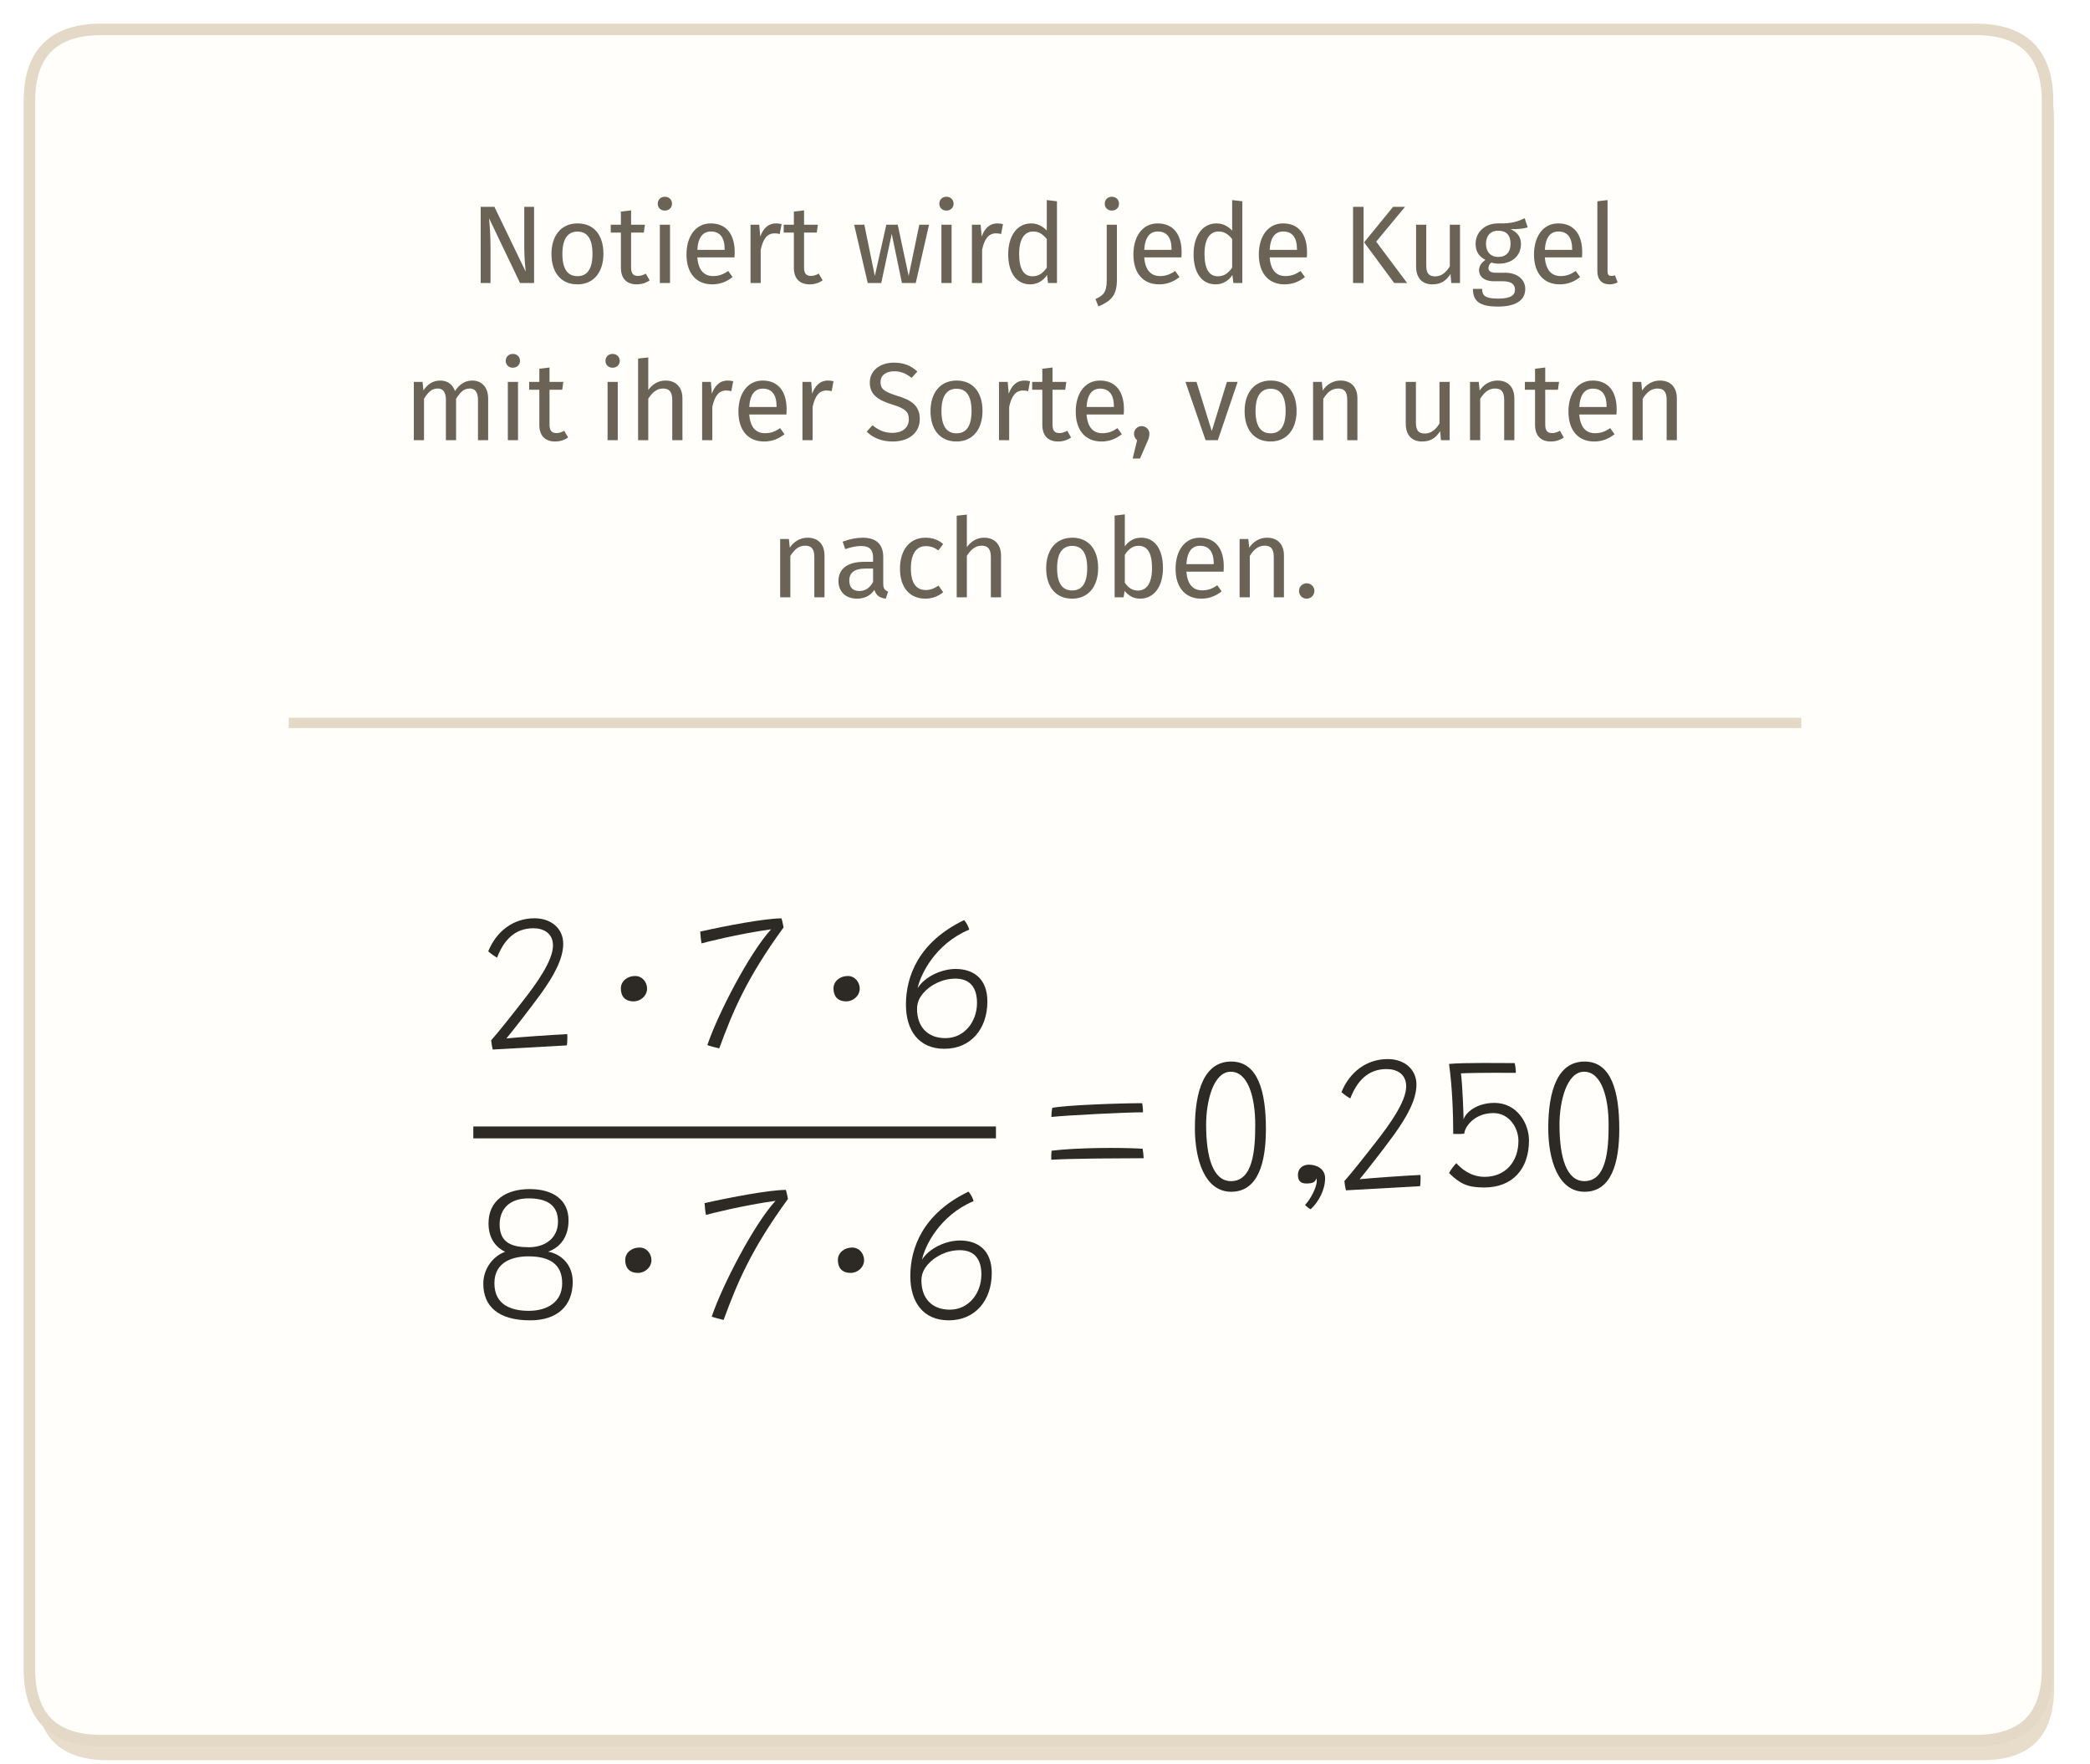
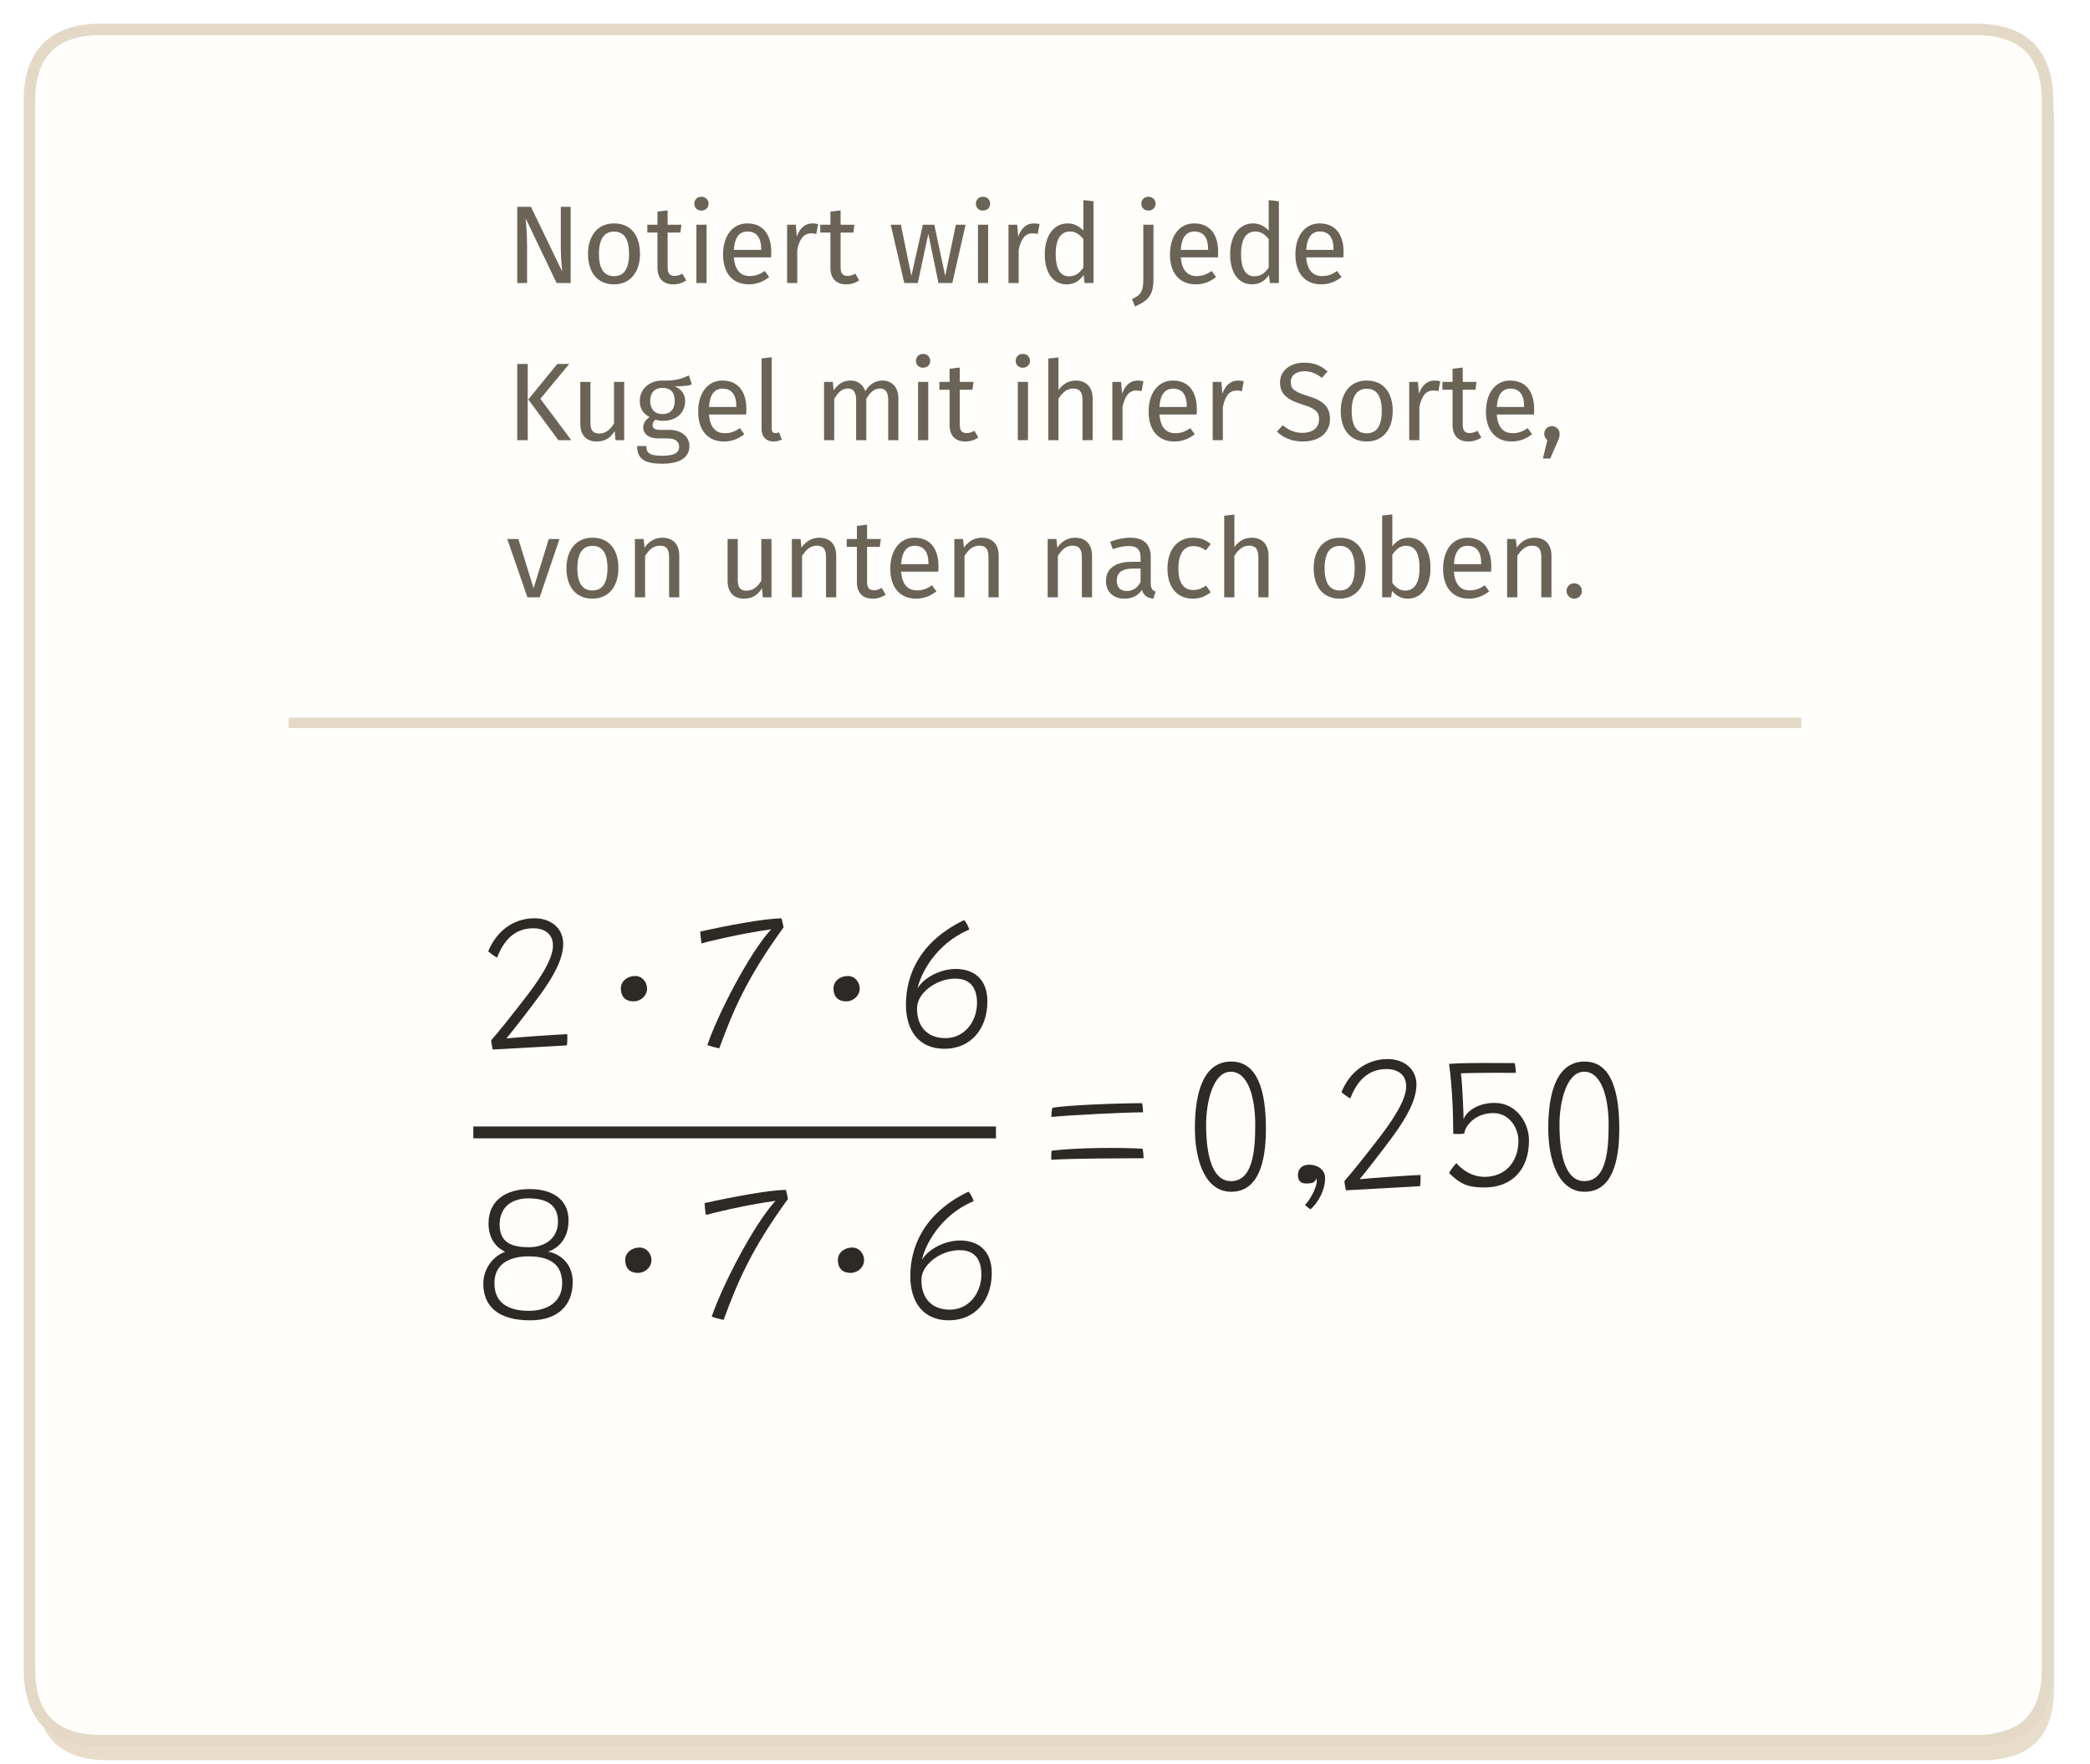
<svg xmlns="http://www.w3.org/2000/svg" xmlns:xlink="http://www.w3.org/1999/xlink" width="181.417pt" height="153.071pt" viewBox="0 0 181.417 153.071" version="1.1">
  <defs>
    <style type="text/css">*{stroke-linejoin: round; stroke-linecap: butt}</style>
  </defs>
  <g id="figure_1">
    <g id="patch_1">
      <path d="M 0 153.071  L 181.417 153.071  L 181.417 0  L 0 0  L 0 153.071  z " style="fill: none" />
    </g>
    <g id="axes_1">
      <g id="patch_2">
        <path d="M 9.354 152.787  L 172.063 152.787  Q 178.299 152.787 178.299 146.551  L 178.299 10.488  Q 178.299 4.252 172.063 4.252  L 9.354 4.252  Q 3.118 4.252 3.118 10.488  L 3.118 146.551  Q 3.118 152.787 9.354 152.787  z " clip-path="url(#p677f99e3bf)" style="fill: #e8ddcb" />
      </g>
      <g id="patch_3">
        <path d="M 8.787 151.087  L 171.496 151.087  Q 177.732 151.087 177.732 144.85  L 177.732 8.787  Q 177.732 2.551 171.496 2.551  L 8.787 2.551  Q 2.551 2.551 2.551 8.787  L 2.551 144.85  Q 2.551 151.087 8.787 151.087  z " clip-path="url(#p677f99e3bf)" style="fill: #fffefb; stroke: #e4d9c7; stroke-linejoin: miter" />
      </g>
      <g id="line2d_1">
        <path d="M 25.512 62.749  L 155.906 62.749  " clip-path="url(#p677f99e3bf)" style="fill: none; stroke: #e4d9c7; stroke-width: 0.9; stroke-linecap: square" />
      </g>
      <g id="text_1">
-         <g style="fill: #6c6357" transform="translate(40.76391 24.56655) scale(0.096 -0.096)">
+         <g style="fill: #6c6357" transform="translate(43.93701 24.56655) scale(0.096 -0.096)">
          <defs>
            <path id="FiraSans-Regular-a5" d="M 3731 4410  L 3162 4410  L 3162 2003  C 3162 1466 3232 762 3245 659  L 1434 4410  L 640 4410  L 640 0  L 1210 0  L 1210 2022  C 1210 2842 1158 3379 1126 3744  L 2918 0  L 3731 0  L 3731 4410  z " transform="scale(0.015625)" />
            <path id="FiraSans-Regular-244" d="M 1875 3450  C 915 3450 365 2726 365 1683  C 365 614 909 -77 1869 -77  C 2822 -77 3373 646 3373 1690  C 3373 2758 2835 3450 1875 3450  z M 1875 2976  C 2432 2976 2739 2566 2739 1690  C 2739 806 2432 397 1869 397  C 1306 397 998 806 998 1683  C 998 2566 1312 2976 1875 2976  z " transform="scale(0.015625)" />
            <path id="FiraSans-Regular-29a" d="M 2086 544  C 1920 454 1786 410 1638 410  C 1344 410 1235 570 1235 909  L 1235 2918  L 1971 2918  L 2035 3373  L 1235 3373  L 1235 4205  L 646 4134  L 646 3373  L 58 3373  L 58 2918  L 646 2918  L 646 883  C 646 256 986 -77 1555 -77  C 1843 -77 2086 0 2310 154  L 2086 544  z " transform="scale(0.015625)" />
            <path id="FiraSans-Regular-1f6" d="M 877 4992  C 634 4992 467 4819 467 4589  C 467 4365 634 4192 877 4192  C 1126 4192 1293 4365 1293 4589  C 1293 4819 1126 4992 877 4992  z M 1178 3373  L 589 3373  L 589 0  L 1178 0  L 1178 3373  z " transform="scale(0.015625)" />
            <path id="FiraSans-Regular-1a8" d="M 3155 1786  C 3155 2816 2675 3450 1766 3450  C 896 3450 365 2701 365 1651  C 365 582 915 -77 1856 -77  C 2323 -77 2701 83 3034 346  L 2778 698  C 2483 493 2234 403 1901 403  C 1414 403 1050 704 992 1485  L 3142 1485  C 3149 1562 3155 1670 3155 1786  z M 2573 1920  L 992 1920  C 1037 2669 1331 2982 1779 2982  C 2310 2982 2573 2618 2573 1958  L 2573 1920  z " transform="scale(0.015625)" />
            <path id="FiraSans-Regular-27c" d="M 2054 3450  C 1645 3450 1331 3194 1152 2688  L 1094 3373  L 589 3373  L 589 0  L 1178 0  L 1178 1926  C 1318 2573 1562 2874 1984 2874  C 2106 2874 2176 2861 2278 2835  L 2387 3411  C 2285 3437 2163 3450 2054 3450  z " transform="scale(0.015625)" />
            <path id="FiraSans-Regular-925" transform="scale(0.015625)" />
            <path id="FiraSans-Regular-2dd" d="M 4461 3373  L 3898 3373  L 3283 410  L 2650 3373  L 1990 3373  L 1325 410  L 717 3373  L 128 3373  L 915 0  L 1696 0  L 2304 2842  L 2893 0  L 3693 0  L 4461 3373  z " transform="scale(0.015625)" />
            <path id="FiraSans-Regular-195" d="M 2598 4800  L 2598 3034  C 2374 3270 2086 3450 1690 3450  C 864 3450 365 2701 365 1670  C 365 621 819 -77 1638 -77  C 2054 -77 2394 128 2611 467  L 2669 0  L 3187 0  L 3187 4730  L 2598 4800  z M 1766 390  C 1280 390 998 794 998 1683  C 998 2560 1312 2982 1818 2982  C 2150 2982 2387 2810 2598 2541  L 2598 890  C 2374 576 2144 390 1766 390  z " transform="scale(0.015625)" />
            <path id="FiraSans-Regular-20d" d="M 890 4992  C 646 4992 480 4819 480 4589  C 480 4365 646 4192 890 4192  C 1139 4192 1306 4365 1306 4589  C 1306 4819 1139 4992 890 4992  z M 1184 3373  L 595 3373  L 595 166  C 595 -557 384 -723 -58 -928  L 115 -1357  C 832 -1037 1184 -749 1184 205  L 1184 3373  z " transform="scale(0.015625)" />
-             <path id="FiraSans-Regular-91" d="M 1248 4410  L 640 4410  L 640 0  L 1248 0  L 1248 4410  z M 3648 4410  L 2957 4410  L 1280 2355  L 3021 0  L 3770 0  L 1978 2394  L 3648 4410  z " transform="scale(0.015625)" />
-             <path id="FiraSans-Regular-2af" d="M 3091 3373  L 2502 3373  L 2502 966  C 2298 627 2022 384 1658 384  C 1293 384 1139 557 1139 1018  L 1139 3373  L 550 3373  L 550 954  C 550 294 902 -77 1491 -77  C 1971 -77 2285 115 2541 525  L 2586 0  L 3091 0  L 3091 3373  z " transform="scale(0.015625)" />
-             <path id="FiraSans-Regular-1d6" d="M 3155 3750  C 2758 3571 2451 3430 1613 3450  C 870 3450 314 2963 314 2272  C 314 1837 493 1542 883 1338  C 640 1178 512 960 512 742  C 512 403 781 102 1382 102  L 1914 102  C 2336 102 2592 -58 2592 -378  C 2592 -717 2336 -902 1606 -902  C 864 -902 691 -723 691 -339  L 160 -339  C 160 -1024 506 -1363 1606 -1363  C 2650 -1363 3187 -992 3187 -339  C 3187 198 2726 595 2035 595  L 1498 595  C 1152 595 1056 717 1056 870  C 1056 992 1126 1114 1222 1184  C 1363 1139 1498 1120 1651 1120  C 2458 1120 2938 1600 2938 2266  C 2938 2656 2739 2938 2342 3117  C 2726 3117 3046 3130 3328 3219  L 3155 3750  z M 1613 3027  C 2093 3027 2336 2771 2336 2278  C 2336 1792 2086 1510 1626 1510  C 1165 1510 915 1824 915 2272  C 915 2714 1158 3027 1613 3027  z " transform="scale(0.015625)" />
-             <path id="FiraSans-Regular-21b" d="M 1254 -77  C 1427 -77 1594 -32 1722 38  L 1568 448  C 1504 422 1434 410 1350 410  C 1197 410 1139 499 1139 678  L 1139 4800  L 550 4730  L 550 666  C 550 186 826 -77 1254 -77  z " transform="scale(0.015625)" />
          </defs>
          <use xlink:href="#FiraSans-Regular-a5" />
          <use xlink:href="#FiraSans-Regular-244" transform="translate(68.29688 0)" />
          <use xlink:href="#FiraSans-Regular-29a" transform="translate(126.7031 0)" />
          <use xlink:href="#FiraSans-Regular-1f6" transform="translate(162.7969 0)" />
          <use xlink:href="#FiraSans-Regular-1a8" transform="translate(190.3906 0)" />
          <use xlink:href="#FiraSans-Regular-27c" transform="translate(244.7969 0)" />
          <use xlink:href="#FiraSans-Regular-29a" transform="translate(283.0938 0)" />
          <use xlink:href="#FiraSans-Regular-925" transform="translate(319.1875 0)" />
          <use xlink:href="#FiraSans-Regular-2dd" transform="translate(345.6875 0)" />
          <use xlink:href="#FiraSans-Regular-1f6" transform="translate(417.3906 0)" />
          <use xlink:href="#FiraSans-Regular-27c" transform="translate(444.9844 0)" />
          <use xlink:href="#FiraSans-Regular-195" transform="translate(481.2812 0)" />
          <use xlink:href="#FiraSans-Regular-925" transform="translate(540.2812 0)" />
          <use xlink:href="#FiraSans-Regular-20d" transform="translate(566.7812 0)" />
          <use xlink:href="#FiraSans-Regular-1a8" transform="translate(594.4844 0)" />
          <use xlink:href="#FiraSans-Regular-195" transform="translate(648.8906 0)" />
          <use xlink:href="#FiraSans-Regular-1a8" transform="translate(707.8906 0)" />
-           <use xlink:href="#FiraSans-Regular-925" transform="translate(762.2969 0)" />
-           <use xlink:href="#FiraSans-Regular-91" transform="translate(788.7969 0)" />
-           <use xlink:href="#FiraSans-Regular-2af" transform="translate(847.2031 0)" />
-           <use xlink:href="#FiraSans-Regular-1d6" transform="translate(904.7031 0)" />
-           <use xlink:href="#FiraSans-Regular-1a8" transform="translate(956.7031 0)" />
-           <use xlink:href="#FiraSans-Regular-21b" transform="translate(1011.109 0)" />
        </g>
      </g>
      <g id="text_2">
-         <g style="fill: #6c6357" transform="translate(35.03766 38.20714) scale(0.096 -0.096)">
+         <g style="fill: #6c6357" transform="translate(43.93701 38.20714) scale(0.096 -0.096)">
          <defs>
+             <path id="FiraSans-Regular-91" d="M 1248 4410  L 640 4410  L 640 0  L 1248 0  L 1248 4410  z M 3648 4410  L 2957 4410  L 1280 2355  L 3021 0  L 3770 0  L 1978 2394  L 3648 4410  z " transform="scale(0.015625)" />
+             <path id="FiraSans-Regular-2af" d="M 3091 3373  L 2502 3373  L 2502 966  C 2298 627 2022 384 1658 384  C 1293 384 1139 557 1139 1018  L 1139 3373  L 550 3373  L 550 954  C 550 294 902 -77 1491 -77  C 1971 -77 2285 115 2541 525  L 2586 0  L 3091 0  L 3091 3373  z " transform="scale(0.015625)" />
+             <path id="FiraSans-Regular-1d6" d="M 3155 3750  C 2758 3571 2451 3430 1613 3450  C 870 3450 314 2963 314 2272  C 314 1837 493 1542 883 1338  C 640 1178 512 960 512 742  C 512 403 781 102 1382 102  L 1914 102  C 2336 102 2592 -58 2592 -378  C 2592 -717 2336 -902 1606 -902  C 864 -902 691 -723 691 -339  L 160 -339  C 160 -1024 506 -1363 1606 -1363  C 2650 -1363 3187 -992 3187 -339  C 3187 198 2726 595 2035 595  L 1498 595  C 1152 595 1056 717 1056 870  C 1056 992 1126 1114 1222 1184  C 1363 1139 1498 1120 1651 1120  C 2458 1120 2938 1600 2938 2266  C 2938 2656 2739 2938 2342 3117  C 2726 3117 3046 3130 3328 3219  L 3155 3750  z M 1613 3027  C 2093 3027 2336 2771 2336 2278  C 2336 1792 2086 1510 1626 1510  C 1165 1510 915 1824 915 2272  C 915 2714 1158 3027 1613 3027  z " transform="scale(0.015625)" />
+             <path id="FiraSans-Regular-21b" d="M 1254 -77  C 1427 -77 1594 -32 1722 38  L 1568 448  C 1504 422 1434 410 1350 410  C 1197 410 1139 499 1139 678  L 1139 4800  L 550 4730  L 550 666  C 550 186 826 -77 1254 -77  z " transform="scale(0.015625)" />
            <path id="FiraSans-Regular-22d" d="M 3974 3450  C 3520 3450 3213 3206 2970 2842  C 2842 3226 2534 3450 2118 3450  C 1677 3450 1370 3219 1146 2880  L 1094 3373  L 589 3373  L 589 0  L 1178 0  L 1178 2394  C 1402 2752 1606 2989 1971 2989  C 2227 2989 2445 2842 2445 2336  L 2445 0  L 3034 0  L 3034 2394  C 3264 2752 3462 2989 3827 2989  C 4083 2989 4301 2842 4301 2336  L 4301 0  L 4890 0  L 4890 2419  C 4890 3053 4525 3450 3974 3450  z " transform="scale(0.015625)" />
            <path id="FiraSans-Regular-1eb" d="M 2176 3450  C 1754 3450 1421 3238 1178 2906  L 1178 4787  L 589 4723  L 589 0  L 1178 0  L 1178 2400  C 1402 2752 1664 2989 2029 2989  C 2349 2989 2566 2842 2566 2336  L 2566 0  L 3155 0  L 3155 2419  C 3155 3053 2790 3450 2176 3450  z " transform="scale(0.015625)" />
            <path id="FiraSans-Regular-f3" d="M 1728 4486  C 915 4486 339 4013 339 3334  C 339 2650 787 2323 1645 2061  C 2394 1830 2598 1638 2598 1210  C 2598 678 2170 422 1651 422  C 1171 422 826 595 493 864  L 160 493  C 525 134 1024 -77 1658 -77  C 2650 -77 3232 461 3232 1229  C 3232 2074 2630 2349 1926 2566  C 1133 2810 960 2989 960 3360  C 960 3782 1312 3987 1754 3987  C 2118 3987 2426 3872 2758 3603  L 3091 3974  C 2720 4307 2336 4486 1728 4486  z " transform="scale(0.015625)" />
            <path id="FiraSans-Regular-8d7" d="M 762 813  C 512 813 320 614 320 371  C 320 218 390 83 499 0  L 243 -1062  L 666 -1062  L 1094 -83  C 1178 102 1210 230 1210 371  C 1210 614 1018 813 762 813  z " transform="scale(0.015625)" />
-             <path id="FiraSans-Regular-2d9" d="M 3085 3373  L 2464 3373  L 1587 525  L 704 3373  L 64 3373  L 1229 0  L 1939 0  L 3085 3373  z " transform="scale(0.015625)" />
-             <path id="FiraSans-Regular-233" d="M 2176 3450  C 1734 3450 1376 3219 1146 2874  L 1094 3373  L 589 3373  L 589 0  L 1178 0  L 1178 2394  C 1402 2752 1658 2989 2035 2989  C 2362 2989 2566 2842 2566 2336  L 2566 0  L 3155 0  L 3155 2419  C 3155 3059 2797 3450 2176 3450  z " transform="scale(0.015625)" />
          </defs>
-           <use xlink:href="#FiraSans-Regular-22d" />
-           <use xlink:href="#FiraSans-Regular-1f6" transform="translate(85 0)" />
-           <use xlink:href="#FiraSans-Regular-29a" transform="translate(112.5938 0)" />
-           <use xlink:href="#FiraSans-Regular-925" transform="translate(148.6875 0)" />
-           <use xlink:href="#FiraSans-Regular-1f6" transform="translate(175.1875 0)" />
-           <use xlink:href="#FiraSans-Regular-1eb" transform="translate(202.7812 0)" />
-           <use xlink:href="#FiraSans-Regular-27c" transform="translate(260.6875 0)" />
-           <use xlink:href="#FiraSans-Regular-1a8" transform="translate(296.9844 0)" />
-           <use xlink:href="#FiraSans-Regular-27c" transform="translate(351.3906 0)" />
-           <use xlink:href="#FiraSans-Regular-925" transform="translate(389.6875 0)" />
-           <use xlink:href="#FiraSans-Regular-f3" transform="translate(416.1875 0)" />
-           <use xlink:href="#FiraSans-Regular-244" transform="translate(470.6875 0)" />
-           <use xlink:href="#FiraSans-Regular-27c" transform="translate(529.0938 0)" />
-           <use xlink:href="#FiraSans-Regular-29a" transform="translate(567.3906 0)" />
-           <use xlink:href="#FiraSans-Regular-1a8" transform="translate(601.9844 0)" />
-           <use xlink:href="#FiraSans-Regular-8d7" transform="translate(655.3906 0)" />
-           <use xlink:href="#FiraSans-Regular-925" transform="translate(679.3906 0)" />
-           <use xlink:href="#FiraSans-Regular-2d9" transform="translate(705.8906 0)" />
-           <use xlink:href="#FiraSans-Regular-244" transform="translate(754.6875 0)" />
-           <use xlink:href="#FiraSans-Regular-233" transform="translate(813.0938 0)" />
-           <use xlink:href="#FiraSans-Regular-925" transform="translate(871 0)" />
-           <use xlink:href="#FiraSans-Regular-2af" transform="translate(897.5 0)" />
-           <use xlink:href="#FiraSans-Regular-233" transform="translate(955 0)" />
-           <use xlink:href="#FiraSans-Regular-29a" transform="translate(1012.906 0)" />
-           <use xlink:href="#FiraSans-Regular-1a8" transform="translate(1047.5 0)" />
-           <use xlink:href="#FiraSans-Regular-233" transform="translate(1101.906 0)" />
+           <use xlink:href="#FiraSans-Regular-91" />
+           <use xlink:href="#FiraSans-Regular-2af" transform="translate(58.40625 0)" />
+           <use xlink:href="#FiraSans-Regular-1d6" transform="translate(115.9062 0)" />
+           <use xlink:href="#FiraSans-Regular-1a8" transform="translate(167.9062 0)" />
+           <use xlink:href="#FiraSans-Regular-21b" transform="translate(222.3125 0)" />
+           <use xlink:href="#FiraSans-Regular-925" transform="translate(251.7188 0)" />
+           <use xlink:href="#FiraSans-Regular-22d" transform="translate(278.2188 0)" />
+           <use xlink:href="#FiraSans-Regular-1f6" transform="translate(363.2188 0)" />
+           <use xlink:href="#FiraSans-Regular-29a" transform="translate(390.8125 0)" />
+           <use xlink:href="#FiraSans-Regular-925" transform="translate(426.9062 0)" />
+           <use xlink:href="#FiraSans-Regular-1f6" transform="translate(453.4062 0)" />
+           <use xlink:href="#FiraSans-Regular-1eb" transform="translate(481 0)" />
+           <use xlink:href="#FiraSans-Regular-27c" transform="translate(538.9062 0)" />
+           <use xlink:href="#FiraSans-Regular-1a8" transform="translate(575.2031 0)" />
+           <use xlink:href="#FiraSans-Regular-27c" transform="translate(629.6094 0)" />
+           <use xlink:href="#FiraSans-Regular-925" transform="translate(667.9062 0)" />
+           <use xlink:href="#FiraSans-Regular-f3" transform="translate(694.4062 0)" />
+           <use xlink:href="#FiraSans-Regular-244" transform="translate(748.9062 0)" />
+           <use xlink:href="#FiraSans-Regular-27c" transform="translate(807.3125 0)" />
+           <use xlink:href="#FiraSans-Regular-29a" transform="translate(845.6094 0)" />
+           <use xlink:href="#FiraSans-Regular-1a8" transform="translate(880.2031 0)" />
+           <use xlink:href="#FiraSans-Regular-8d7" transform="translate(933.6094 0)" />
        </g>
      </g>
      <g id="text_3">
-         <g style="fill: #6c6357" transform="translate(66.83691 51.84772) scale(0.096 -0.096)">
+         <g style="fill: #6c6357" transform="translate(43.93701 51.84772) scale(0.096 -0.096)">
          <defs>
+             <path id="FiraSans-Regular-2d9" d="M 3085 3373  L 2464 3373  L 1587 525  L 704 3373  L 64 3373  L 1229 0  L 1939 0  L 3085 3373  z " transform="scale(0.015625)" />
+             <path id="FiraSans-Regular-233" d="M 2176 3450  C 1734 3450 1376 3219 1146 2874  L 1094 3373  L 589 3373  L 589 0  L 1178 0  L 1178 2394  C 1402 2752 1658 2989 2035 2989  C 2362 2989 2566 2842 2566 2336  L 2566 0  L 3155 0  L 3155 2419  C 3155 3059 2797 3450 2176 3450  z " transform="scale(0.015625)" />
            <path id="FiraSans-Regular-157" d="M 2848 787  L 2848 2330  C 2848 3034 2477 3450 1664 3450  C 1286 3450 915 3373 499 3219  L 646 2790  C 992 2906 1306 2970 1555 2970  C 2022 2970 2259 2790 2259 2304  L 2259 2054  L 1741 2054  C 800 2054 256 1664 256 941  C 256 339 659 -77 1331 -77  C 1741 -77 2099 77 2336 429  C 2438 96 2656 -38 2995 -77  L 3130 333  C 2957 397 2848 493 2848 787  z M 1466 365  C 1082 365 883 576 883 973  C 883 1434 1197 1664 1818 1664  L 2259 1664  L 2259 890  C 2067 538 1811 365 1466 365  z " transform="scale(0.015625)" />
            <path id="FiraSans-Regular-189" d="M 1837 3450  C 922 3450 365 2733 365 1658  C 365 570 928 -77 1837 -77  C 2227 -77 2566 51 2867 294  L 2598 678  C 2342 512 2144 422 1862 422  C 1331 422 998 787 998 1670  C 998 2547 1331 2963 1862 2963  C 2144 2963 2355 2880 2586 2714  L 2867 3085  C 2554 3347 2234 3450 1837 3450  z " transform="scale(0.015625)" />
            <path id="FiraSans-Regular-17f" d="M 2131 3450  C 1722 3450 1408 3264 1178 2950  L 1178 4800  L 589 4730  L 589 0  L 1107 0  L 1165 371  C 1395 90 1690 -77 2061 -77  C 2880 -77 3386 634 3386 1690  C 3386 2816 2893 3450 2131 3450  z M 1920 390  C 1619 390 1350 576 1178 845  L 1178 2458  C 1350 2726 1594 2982 1965 2982  C 2438 2982 2752 2650 2752 1690  C 2752 768 2413 390 1920 390  z " transform="scale(0.015625)" />
            <path id="FiraSans-Regular-8d6" d="M 762 813  C 512 813 320 614 320 371  C 320 122 512 -77 762 -77  C 1018 -77 1210 122 1210 371  C 1210 614 1018 813 762 813  z " transform="scale(0.015625)" />
          </defs>
-           <use xlink:href="#FiraSans-Regular-233" />
-           <use xlink:href="#FiraSans-Regular-157" transform="translate(57.90625 0)" />
-           <use xlink:href="#FiraSans-Regular-189" transform="translate(111.8125 0)" />
-           <use xlink:href="#FiraSans-Regular-1eb" transform="translate(159.6094 0)" />
-           <use xlink:href="#FiraSans-Regular-925" transform="translate(217.5156 0)" />
-           <use xlink:href="#FiraSans-Regular-244" transform="translate(244.0156 0)" />
-           <use xlink:href="#FiraSans-Regular-17f" transform="translate(302.4219 0)" />
-           <use xlink:href="#FiraSans-Regular-1a8" transform="translate(361.0156 0)" />
-           <use xlink:href="#FiraSans-Regular-233" transform="translate(415.4219 0)" />
-           <use xlink:href="#FiraSans-Regular-8d6" transform="translate(473.3281 0)" />
+           <use xlink:href="#FiraSans-Regular-2d9" />
+           <use xlink:href="#FiraSans-Regular-244" transform="translate(48.79688 0)" />
+           <use xlink:href="#FiraSans-Regular-233" transform="translate(107.2031 0)" />
+           <use xlink:href="#FiraSans-Regular-925" transform="translate(165.1094 0)" />
+           <use xlink:href="#FiraSans-Regular-2af" transform="translate(191.6094 0)" />
+           <use xlink:href="#FiraSans-Regular-233" transform="translate(249.1094 0)" />
+           <use xlink:href="#FiraSans-Regular-29a" transform="translate(307.0156 0)" />
+           <use xlink:href="#FiraSans-Regular-1a8" transform="translate(341.6094 0)" />
+           <use xlink:href="#FiraSans-Regular-233" transform="translate(396.0156 0)" />
+           <use xlink:href="#FiraSans-Regular-925" transform="translate(453.9219 0)" />
+           <use xlink:href="#FiraSans-Regular-233" transform="translate(480.4219 0)" />
+           <use xlink:href="#FiraSans-Regular-157" transform="translate(538.3281 0)" />
+           <use xlink:href="#FiraSans-Regular-189" transform="translate(592.2344 0)" />
+           <use xlink:href="#FiraSans-Regular-1eb" transform="translate(640.0312 0)" />
+           <use xlink:href="#FiraSans-Regular-925" transform="translate(697.9375 0)" />
+           <use xlink:href="#FiraSans-Regular-244" transform="translate(724.4375 0)" />
+           <use xlink:href="#FiraSans-Regular-17f" transform="translate(782.8438 0)" />
+           <use xlink:href="#FiraSans-Regular-1a8" transform="translate(841.4375 0)" />
+           <use xlink:href="#FiraSans-Regular-233" transform="translate(895.8438 0)" />
+           <use xlink:href="#FiraSans-Regular-8d6" transform="translate(953.75 0)" />
        </g>
      </g>
      <g id="text_4">
        <g style="fill: #2d2924" transform="translate(40.05366 103.3023) scale(0.165 -0.165)">
          <defs>
            <path id="PennstanderMath-ExtraLight-795" d="M 2970 464  C 2518 445 1203 352 922 320  C 1030 445 1702 1296 2086 1827  C 2506 2413 2835 2989 2835 3507  C 2835 4022 2429 4365 1869 4365  C 1139 4365 579 3914 310 3251  C 384 3184 544 3069 608 3040  C 832 3622 1200 4029 1830 4029  C 2179 4029 2490 3859 2490 3446  C 2490 2928 1910 2138 1504 1616  C 1107 1104 630 502 410 259  C 419 138 445 16 461 -54  L 2957 86  C 2973 154 2979 381 2970 464  z " transform="scale(0.015625)" />
            <path id="PennstanderMath-ExtraLight-140" d="M 752 1568  C 989 1568 1203 1757 1203 1997  C 1203 2211 1046 2422 800 2422  C 538 2422 320 2246 320 2003  C 320 1763 438 1568 752 1568  z " transform="scale(0.015625)" />
            <path id="PennstanderMath-ExtraLight-79d" d="M 1014 -16  C 1478 1238 1926 2333 3181 4058  C 3171 4118 3133 4298 3110 4362  C 2560 4362 1261 4118 374 3917  C 374 3859 403 3587 419 3520  C 499 3546 1667 3843 2762 3994  C 2042 3213 979 1168 614 96  C 662 74 928 0 1014 -16  z " transform="scale(0.015625)" />
            <path id="PennstanderMath-ExtraLight-79c" d="M 2272 3984  C 2253 4077 2163 4243 2099 4304  C 560 3562 141 2403 141 1459  C 141 582 576 -29 1437 -29  C 2326 -29 2883 643 2883 1562  C 2883 2352 2394 2659 1814 2659  C 1328 2659 765 2390 534 2010  C 627 2467 1126 3504 2272 3984  z M 720 1840  C 963 2125 1373 2333 1808 2333  C 2301 2333 2534 2029 2534 1514  C 2534 902 2125 330 1469 330  C 861 330 515 720 515 1315  C 515 1520 589 1686 720 1840  z " transform="scale(0.015625)" />
            <path id="PennstanderMath-ExtraLight-79e" d="M 1914 -29  C 2842 -29 3347 470 3347 1267  C 3347 1901 2893 2221 2518 2282  C 2915 2422 3206 2768 3206 3338  C 3206 4051 2653 4390 1898 4390  C 1094 4390 512 4003 512 3235  C 512 2694 794 2410 1072 2278  C 675 2141 336 1715 336 1206  C 336 445 838 -29 1914 -29  z M 1869 291  C 1315 291 710 464 710 1222  C 710 1971 1382 2125 1853 2125  C 2531 2125 2992 1891 2992 1219  C 2992 579 2477 291 1869 291  z M 1875 2432  C 1309 2432 886 2573 886 3200  C 886 3712 1213 4077 1859 4077  C 2464 4077 2851 3862 2851 3293  C 2851 2739 2416 2432 1875 2432  z " transform="scale(0.015625)" />
            <path id="PennstanderMath-ExtraLight-29f" d="M 403 2723  C 384 2650 371 2502 371 2416  C 893 2474 2877 2573 3456 2573  C 3459 2650 3443 2806 3430 2880  C 2678 2880 861 2816 403 2723  z M 378 1280  C 368 1197 362 1046 368 976  C 746 998 1354 1011 1949 1018  C 2560 1024 3162 1027 3478 1027  C 3478 1104 3459 1270 3443 1347  C 2698 1392 1235 1386 378 1280  z " transform="scale(0.015625)" />
            <path id="PennstanderMath-ExtraLight-793" d="M 1501 -102  C 2410 -102 2669 883 2669 2013  C 2669 3254 2410 4282 1501 4282  C 595 4282 278 3302 278 2035  C 278 979 611 -102 1501 -102  z M 1494 256  C 899 256 656 1030 656 2160  C 656 2925 893 3939 1485 3939  C 2080 3939 2310 3050 2310 2154  C 2310 1283 2230 256 1494 256  z " transform="scale(0.015625)" />
            <path id="PennstanderMath-ExtraLight-e" d="M 1229 -691  C 1501 -442 1715 -35 1715 355  C 1715 678 1418 810 1168 810  C 944 810 800 662 800 470  C 800 301 861 176 1082 176  C 1299 176 1392 224 1414 349  C 1424 330 1434 301 1434 266  C 1434 32 1206 -378 1040 -544  C 1075 -592 1200 -685 1229 -691  z " transform="scale(0.015625)" />
            <path id="PennstanderMath-ExtraLight-79b" d="M 573 528  C 941 170 1184 42 1757 42  C 2714 42 3264 666 3264 1626  C 3264 2211 2851 2890 2102 2890  C 1504 2890 1126 2566 1062 2330  C 1062 2470 1027 3485 973 3885  C 1130 3894 1818 3910 2822 3901  C 2822 4013 2800 4173 2781 4230  C 2365 4230 1082 4250 573 4202  C 682 3424 714 2480 714 1846  L 899 1843  C 963 1843 1040 1846 1085 1856  C 1101 2086 1427 2547 2064 2547  C 2614 2547 2909 2029 2909 1616  C 2909 902 2464 400 1770 400  C 1290 400 966 694 819 861  C 752 797 608 611 573 528  z " transform="scale(0.015625)" />
          </defs>
          <use xlink:href="#PennstanderMath-ExtraLight-795" transform="translate(9.25 74.79688)" />
          <use xlink:href="#PennstanderMath-ExtraLight-140" transform="translate(78.85994 74.79688)" />
          <use xlink:href="#PennstanderMath-ExtraLight-79d" transform="translate(119.7699 74.79688)" />
          <use xlink:href="#PennstanderMath-ExtraLight-140" transform="translate(190.7298 74.79688)" />
          <use xlink:href="#PennstanderMath-ExtraLight-79c" transform="translate(231.6398 74.79688)" />
          <use xlink:href="#PennstanderMath-ExtraLight-79e" transform="translate(6.25 -68.05)" />
          <use xlink:href="#PennstanderMath-ExtraLight-140" transform="translate(81.15992 -68.05)" />
          <use xlink:href="#PennstanderMath-ExtraLight-79d" transform="translate(122.0699 -68.05)" />
          <use xlink:href="#PennstanderMath-ExtraLight-140" transform="translate(193.0298 -68.05)" />
          <use xlink:href="#PennstanderMath-ExtraLight-79c" transform="translate(233.9398 -68.05)" />
          <use xlink:href="#PennstanderMath-ExtraLight-29f" transform="translate(304.5497 0.728125)" />
          <use xlink:href="#PennstanderMath-ExtraLight-793" transform="translate(381.5096 0.728125)" />
          <use xlink:href="#PennstanderMath-ExtraLight-e" transform="translate(427.5596 0.728125)" />
          <use xlink:href="#PennstanderMath-ExtraLight-795" transform="translate(458.1096 0.728125)" />
          <use xlink:href="#PennstanderMath-ExtraLight-79b" transform="translate(510.6095 0.728125)" />
          <use xlink:href="#PennstanderMath-ExtraLight-793" transform="translate(567.4095 0.728125)" />
          <path d="M 6.25 27.228  L 6.25 33.478  L 281.19 33.478  L 281.19 27.228  L 6.25 27.228  z " />
        </g>
      </g>
    </g>
  </g>
  <defs>
    <clipPath id="p677f99e3bf">
      <rect x="0" y="0" width="181.417" height="153.071" />
    </clipPath>
  </defs>
</svg>
